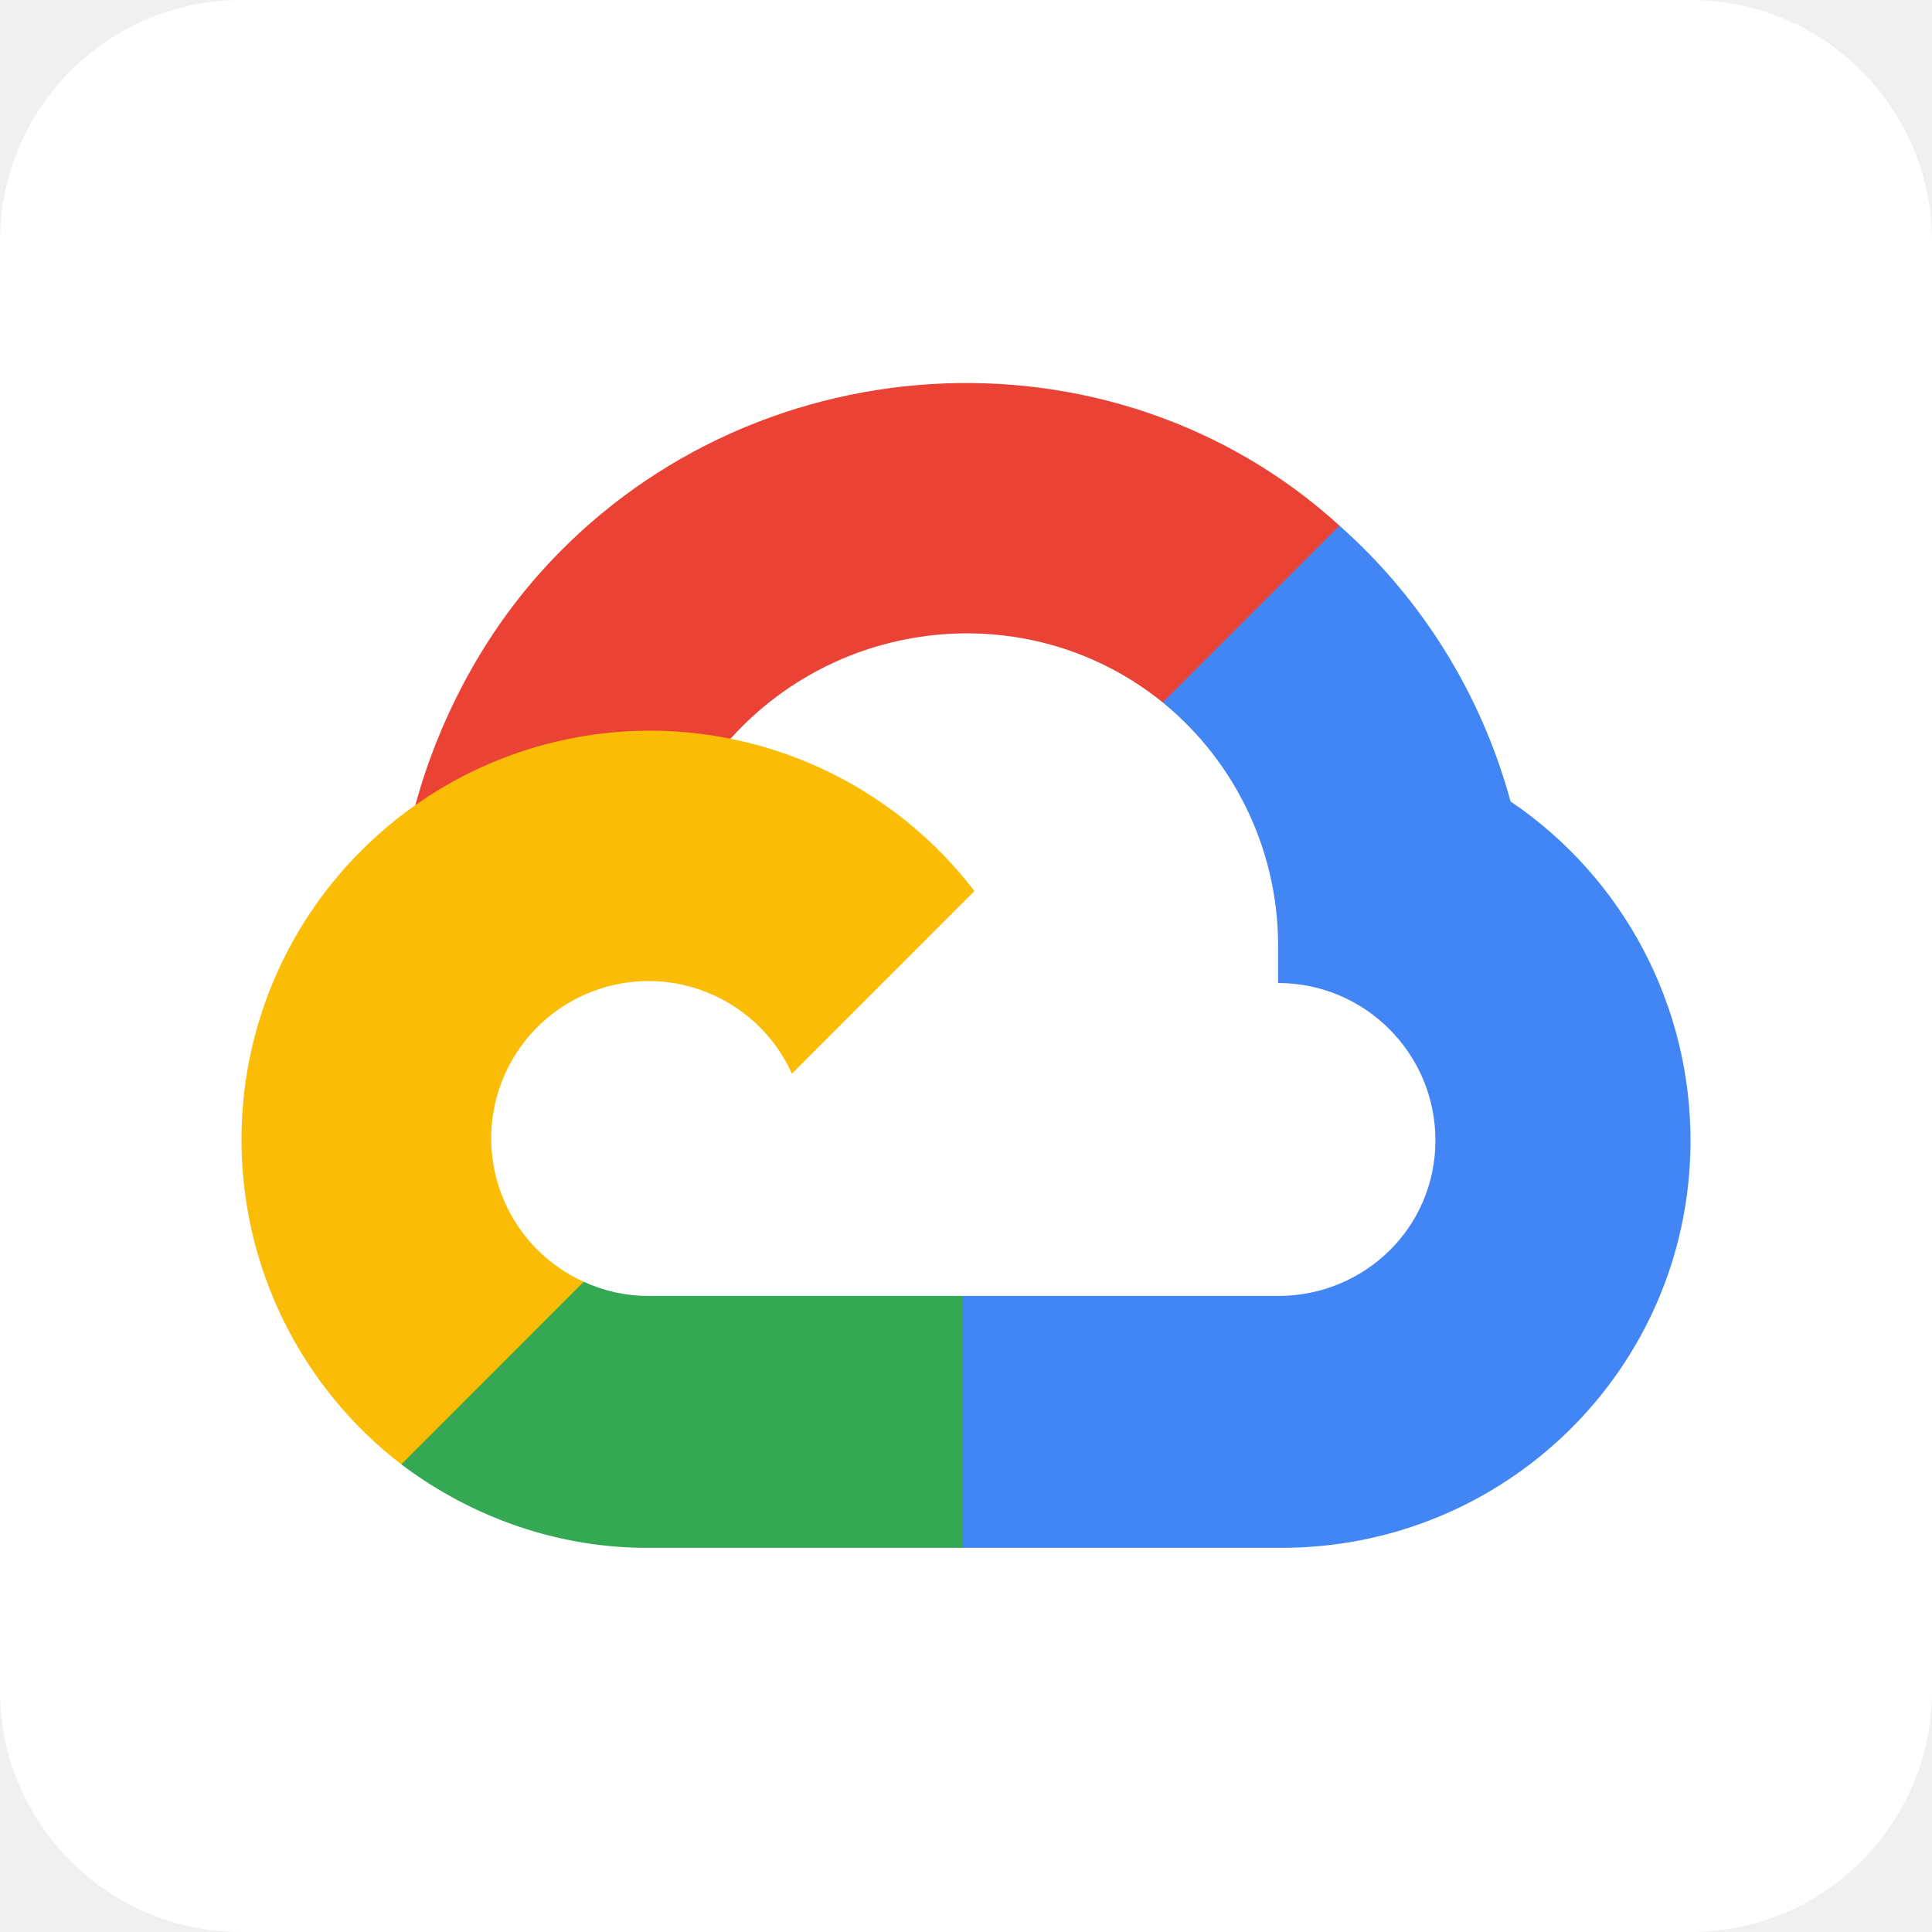
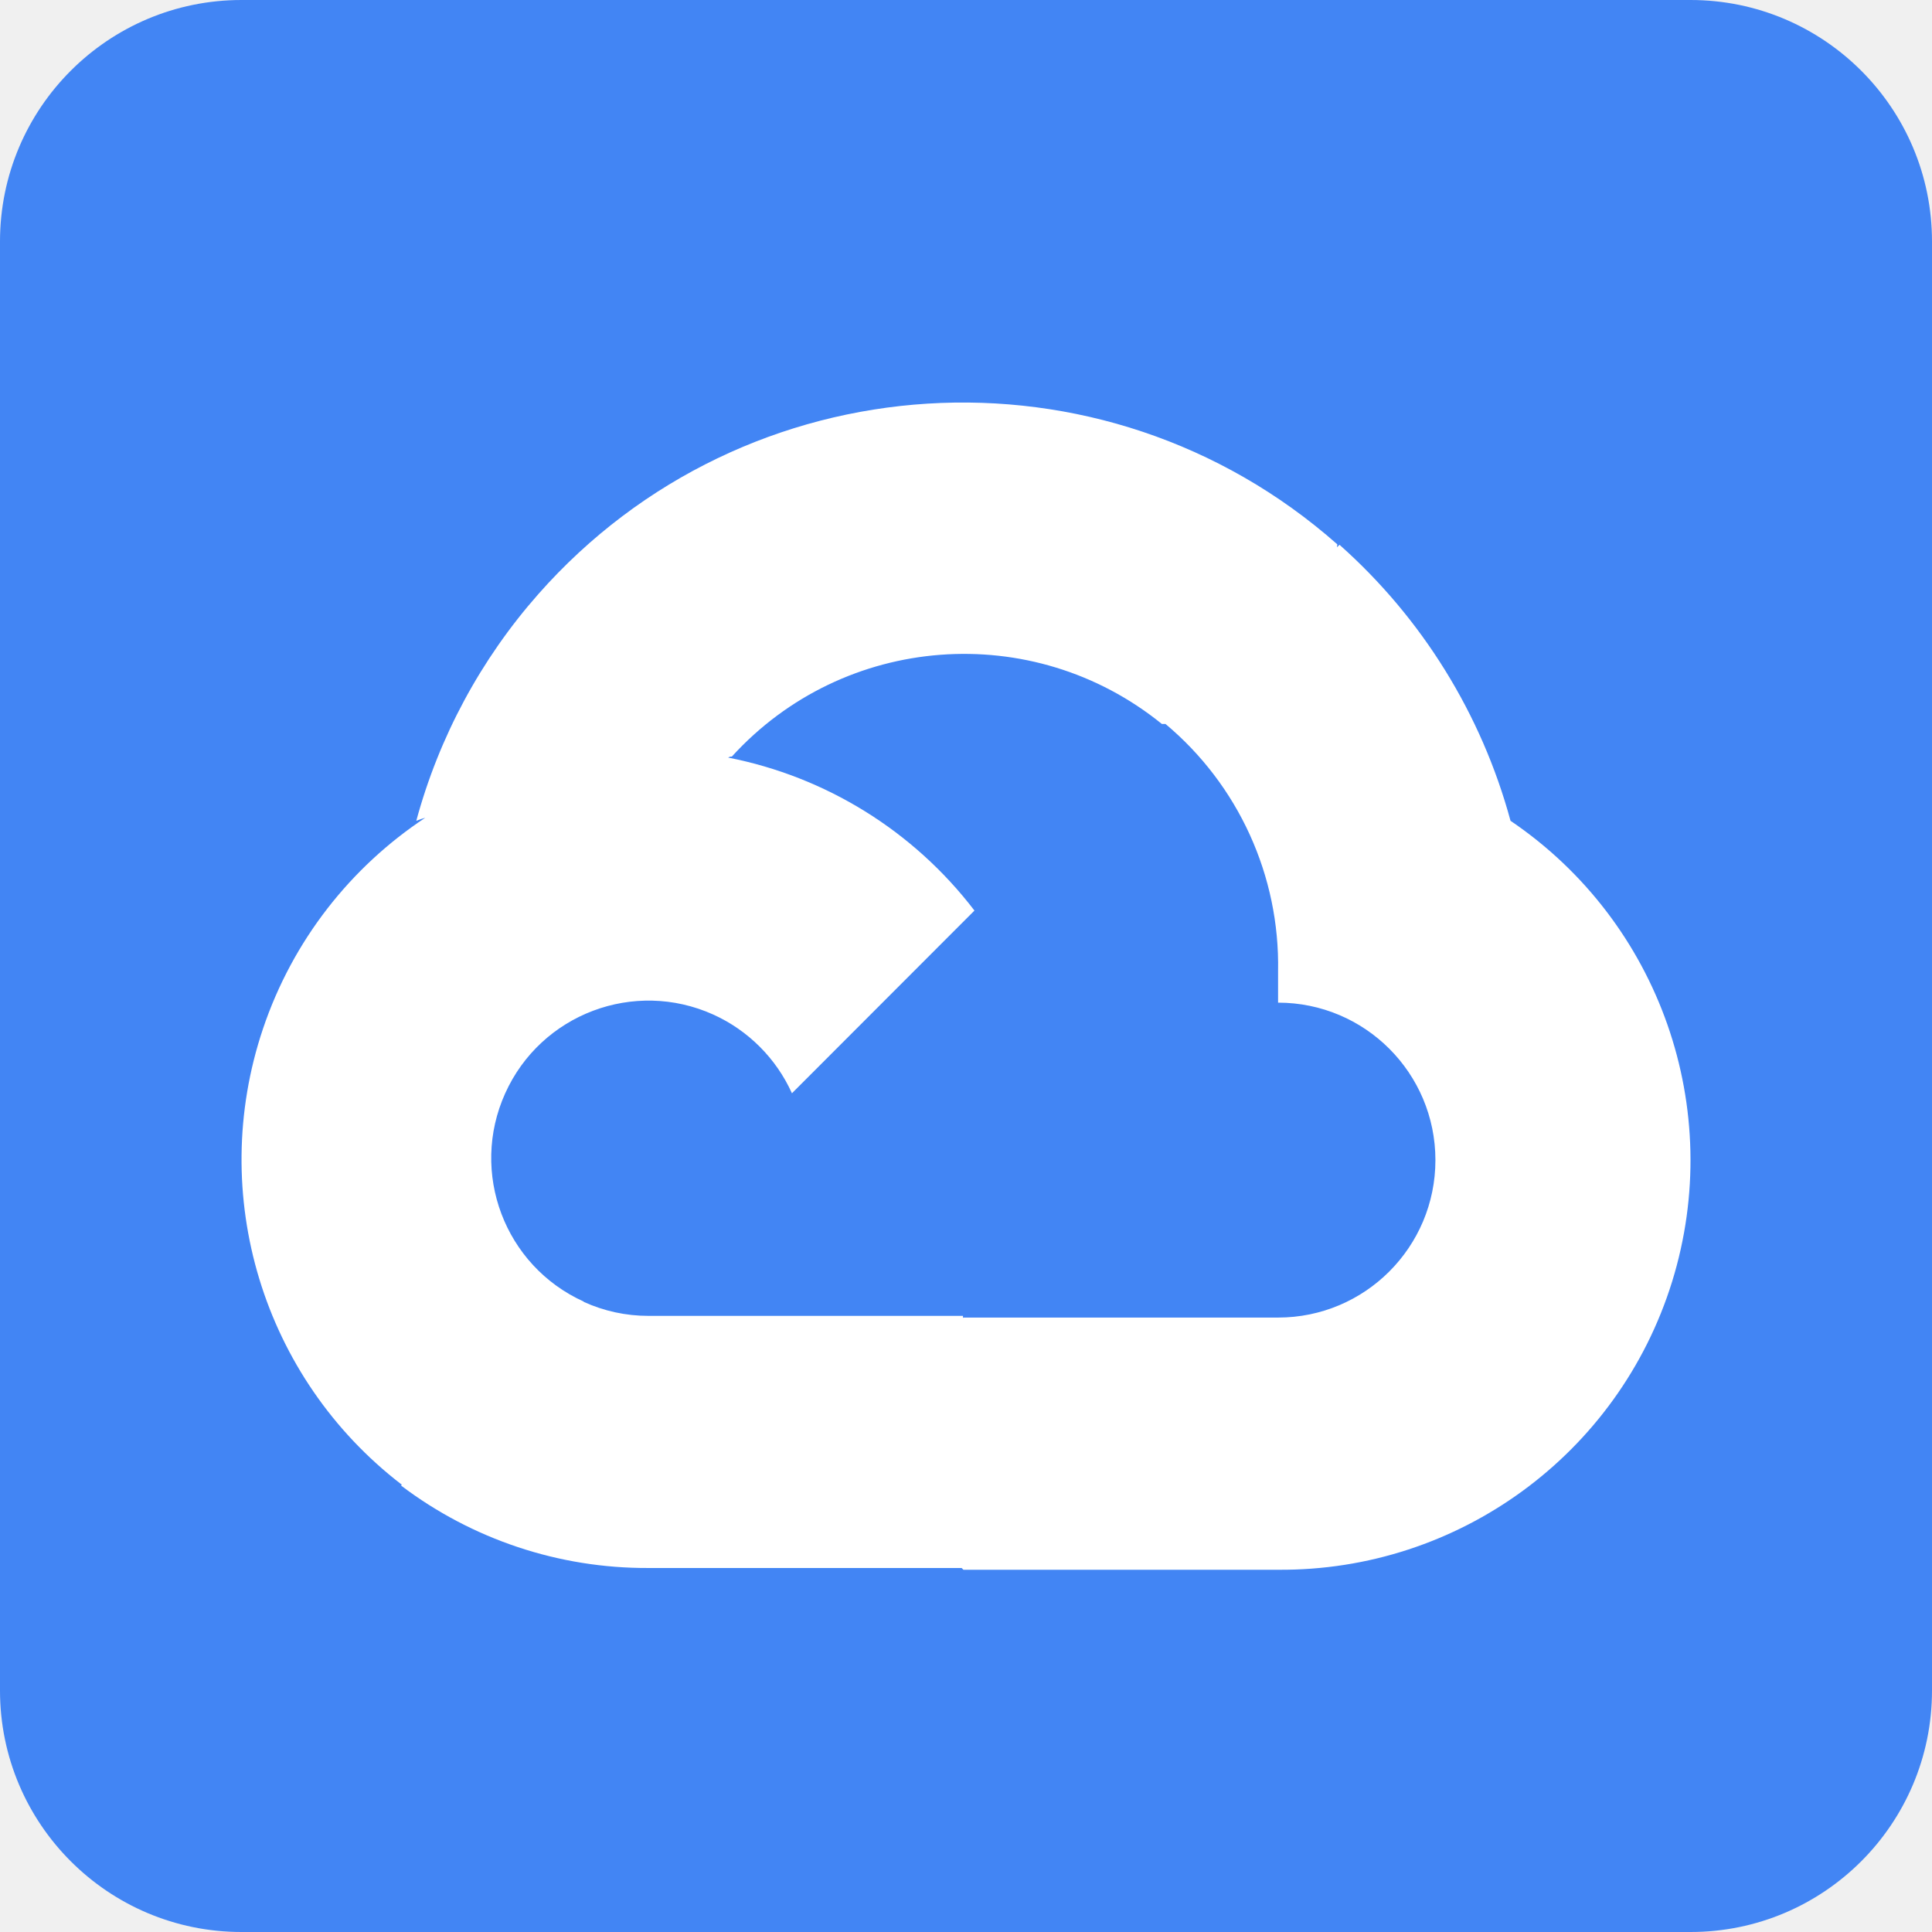
<svg xmlns="http://www.w3.org/2000/svg" width="32" height="32" viewBox="0 0 32 32" fill="none">
-   <rect width="32" height="32" rx="4" fill="white" />
-   <path d="M19.961 11.671L22.047 9.584L22.186 8.706C18.385 5.249 12.341 5.641 8.914 9.524C7.963 10.602 7.256 11.947 6.88 13.335L7.627 13.23L11.799 12.542L12.121 12.212C13.977 10.174 17.115 9.9 19.258 11.634L19.961 11.671Z" fill="#EA4335" />
-   <path d="M25.019 13.274C24.54 11.508 23.555 9.92 22.186 8.706L19.258 11.634C20.495 12.644 21.199 14.166 21.169 15.762V16.282C22.608 16.282 23.775 17.449 23.775 18.888C23.775 20.327 22.608 21.465 21.169 21.465H15.95L15.437 22.021V25.147L15.95 25.637H21.169C24.912 25.666 27.971 22.684 28 18.941C28.017 16.672 26.899 14.545 25.019 13.274Z" fill="#4285F4" />
-   <path d="M10.738 25.637H15.95V21.465H10.738C10.367 21.465 10.007 21.385 9.669 21.23L8.93 21.457L6.829 23.544L6.646 24.254C7.824 25.143 9.262 25.643 10.738 25.637Z" fill="#34A853" />
-   <path d="M10.738 12.102C6.994 12.125 3.978 15.178 4 18.921C4.013 21.011 4.989 22.979 6.646 24.254L9.669 21.23C8.358 20.638 7.775 19.094 8.367 17.783C8.96 16.471 10.504 15.888 11.815 16.481C12.393 16.742 12.856 17.205 13.117 17.783L16.14 14.759C14.854 13.078 12.855 12.095 10.738 12.102Z" fill="#FBBC05" />
+   <path d="M0 4C0 1.791 1.791 0 4 0H28C30.209 0 32 1.791 32 4V28C32 30.209 30.209 32 28 32H4C1.791 32 0 30.209 0 28V4Z" fill="#4285F4" />
+   <path fill-rule="evenodd" clip-rule="evenodd" d="M19.304 11.991H19.244C17.101 10.255 13.977 10.492 12.121 12.532C12.103 12.529 12.083 12.535 12.06 12.548C13.669 12.863 15.126 13.755 16.14 15.082L13.117 18.108C12.856 17.53 12.393 17.067 11.816 16.805C10.504 16.212 8.96 16.795 8.368 18.108C7.775 19.421 8.358 20.966 9.67 21.559L9.666 21.562C10.003 21.716 10.369 21.795 10.738 21.795H15.95V21.83L15.957 21.823H21.169C22.608 21.823 23.775 20.656 23.775 19.215C23.775 17.775 22.609 16.607 21.169 16.607V16.086C21.199 14.508 20.512 13.002 19.304 11.991ZM6.653 24.579L6.646 24.608C7.824 25.499 9.261 25.977 10.738 25.971H15.928L15.957 26H21.169C24.157 26.023 26.808 24.085 27.695 21.229C28.58 18.372 27.494 15.271 25.019 13.595C24.539 11.828 23.555 10.239 22.186 9.023L22.145 9.065L22.15 9.016C18.268 5.586 12.342 5.956 8.915 9.842C7.963 10.921 7.272 12.205 6.895 13.595C6.944 13.575 6.993 13.558 7.043 13.545C5.812 14.36 4.849 15.573 4.355 17.042C3.432 19.788 4.352 22.819 6.647 24.585L6.653 24.579Z" fill="white" />
</svg>
